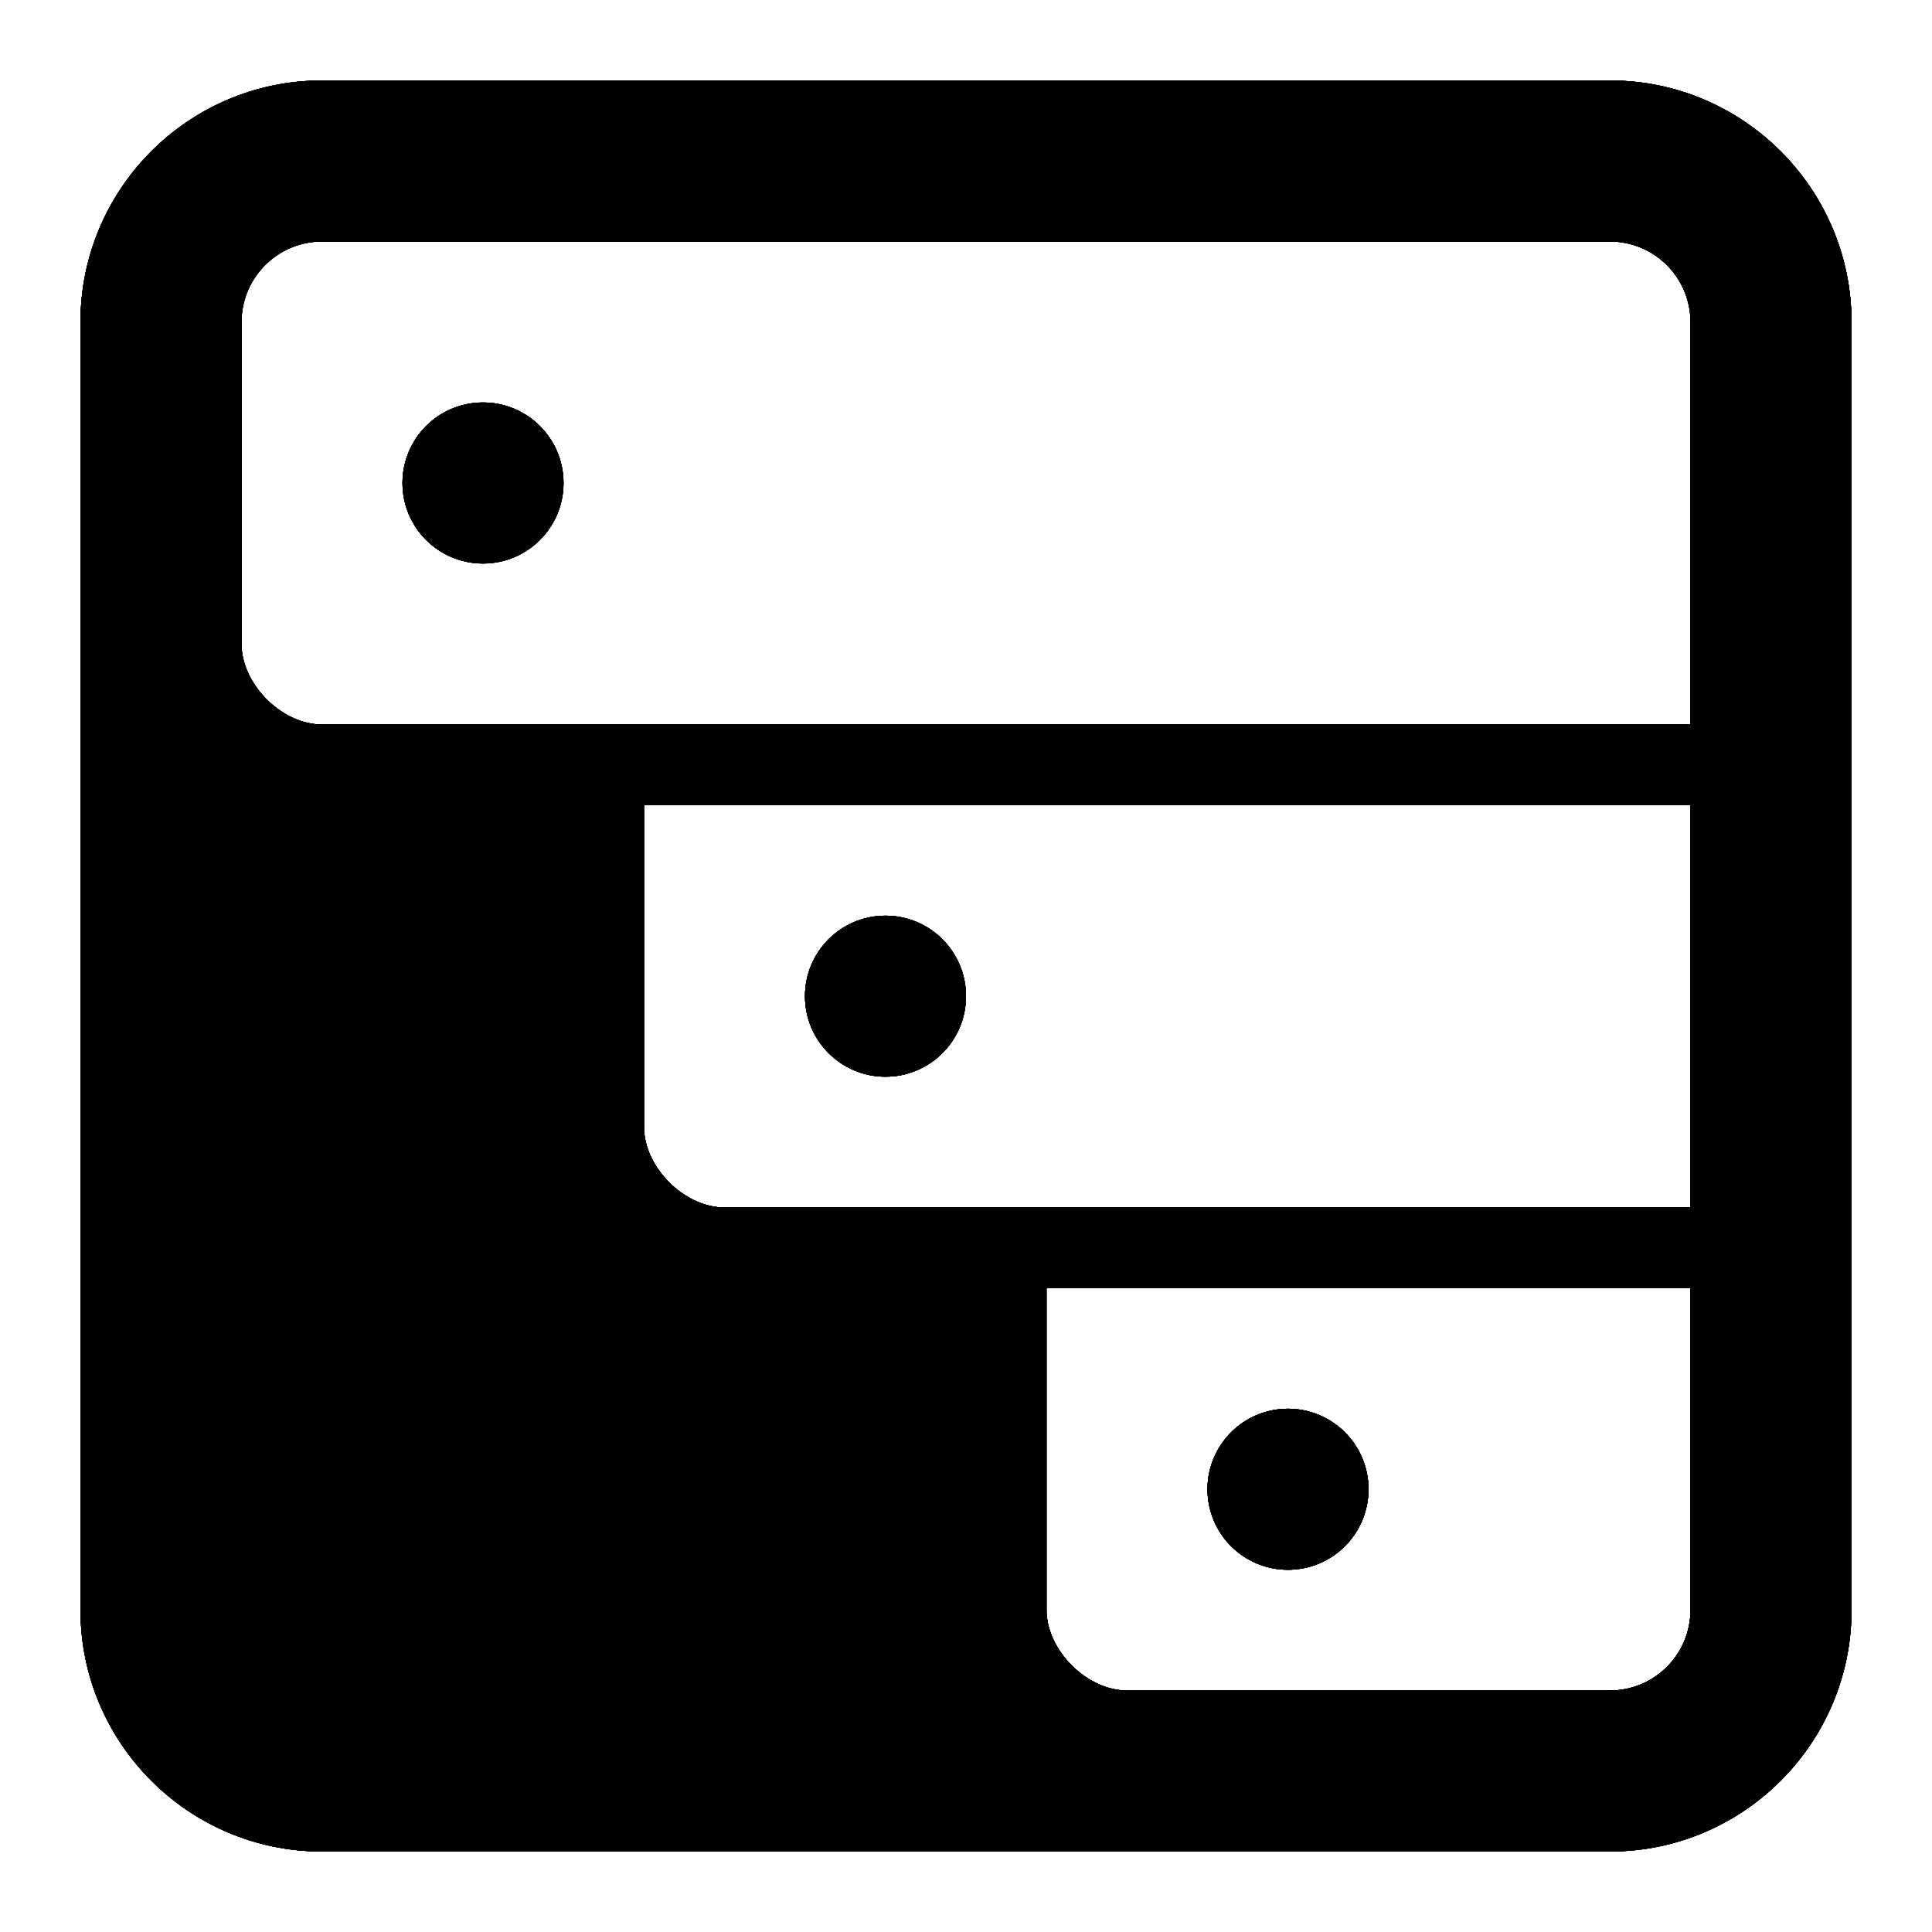
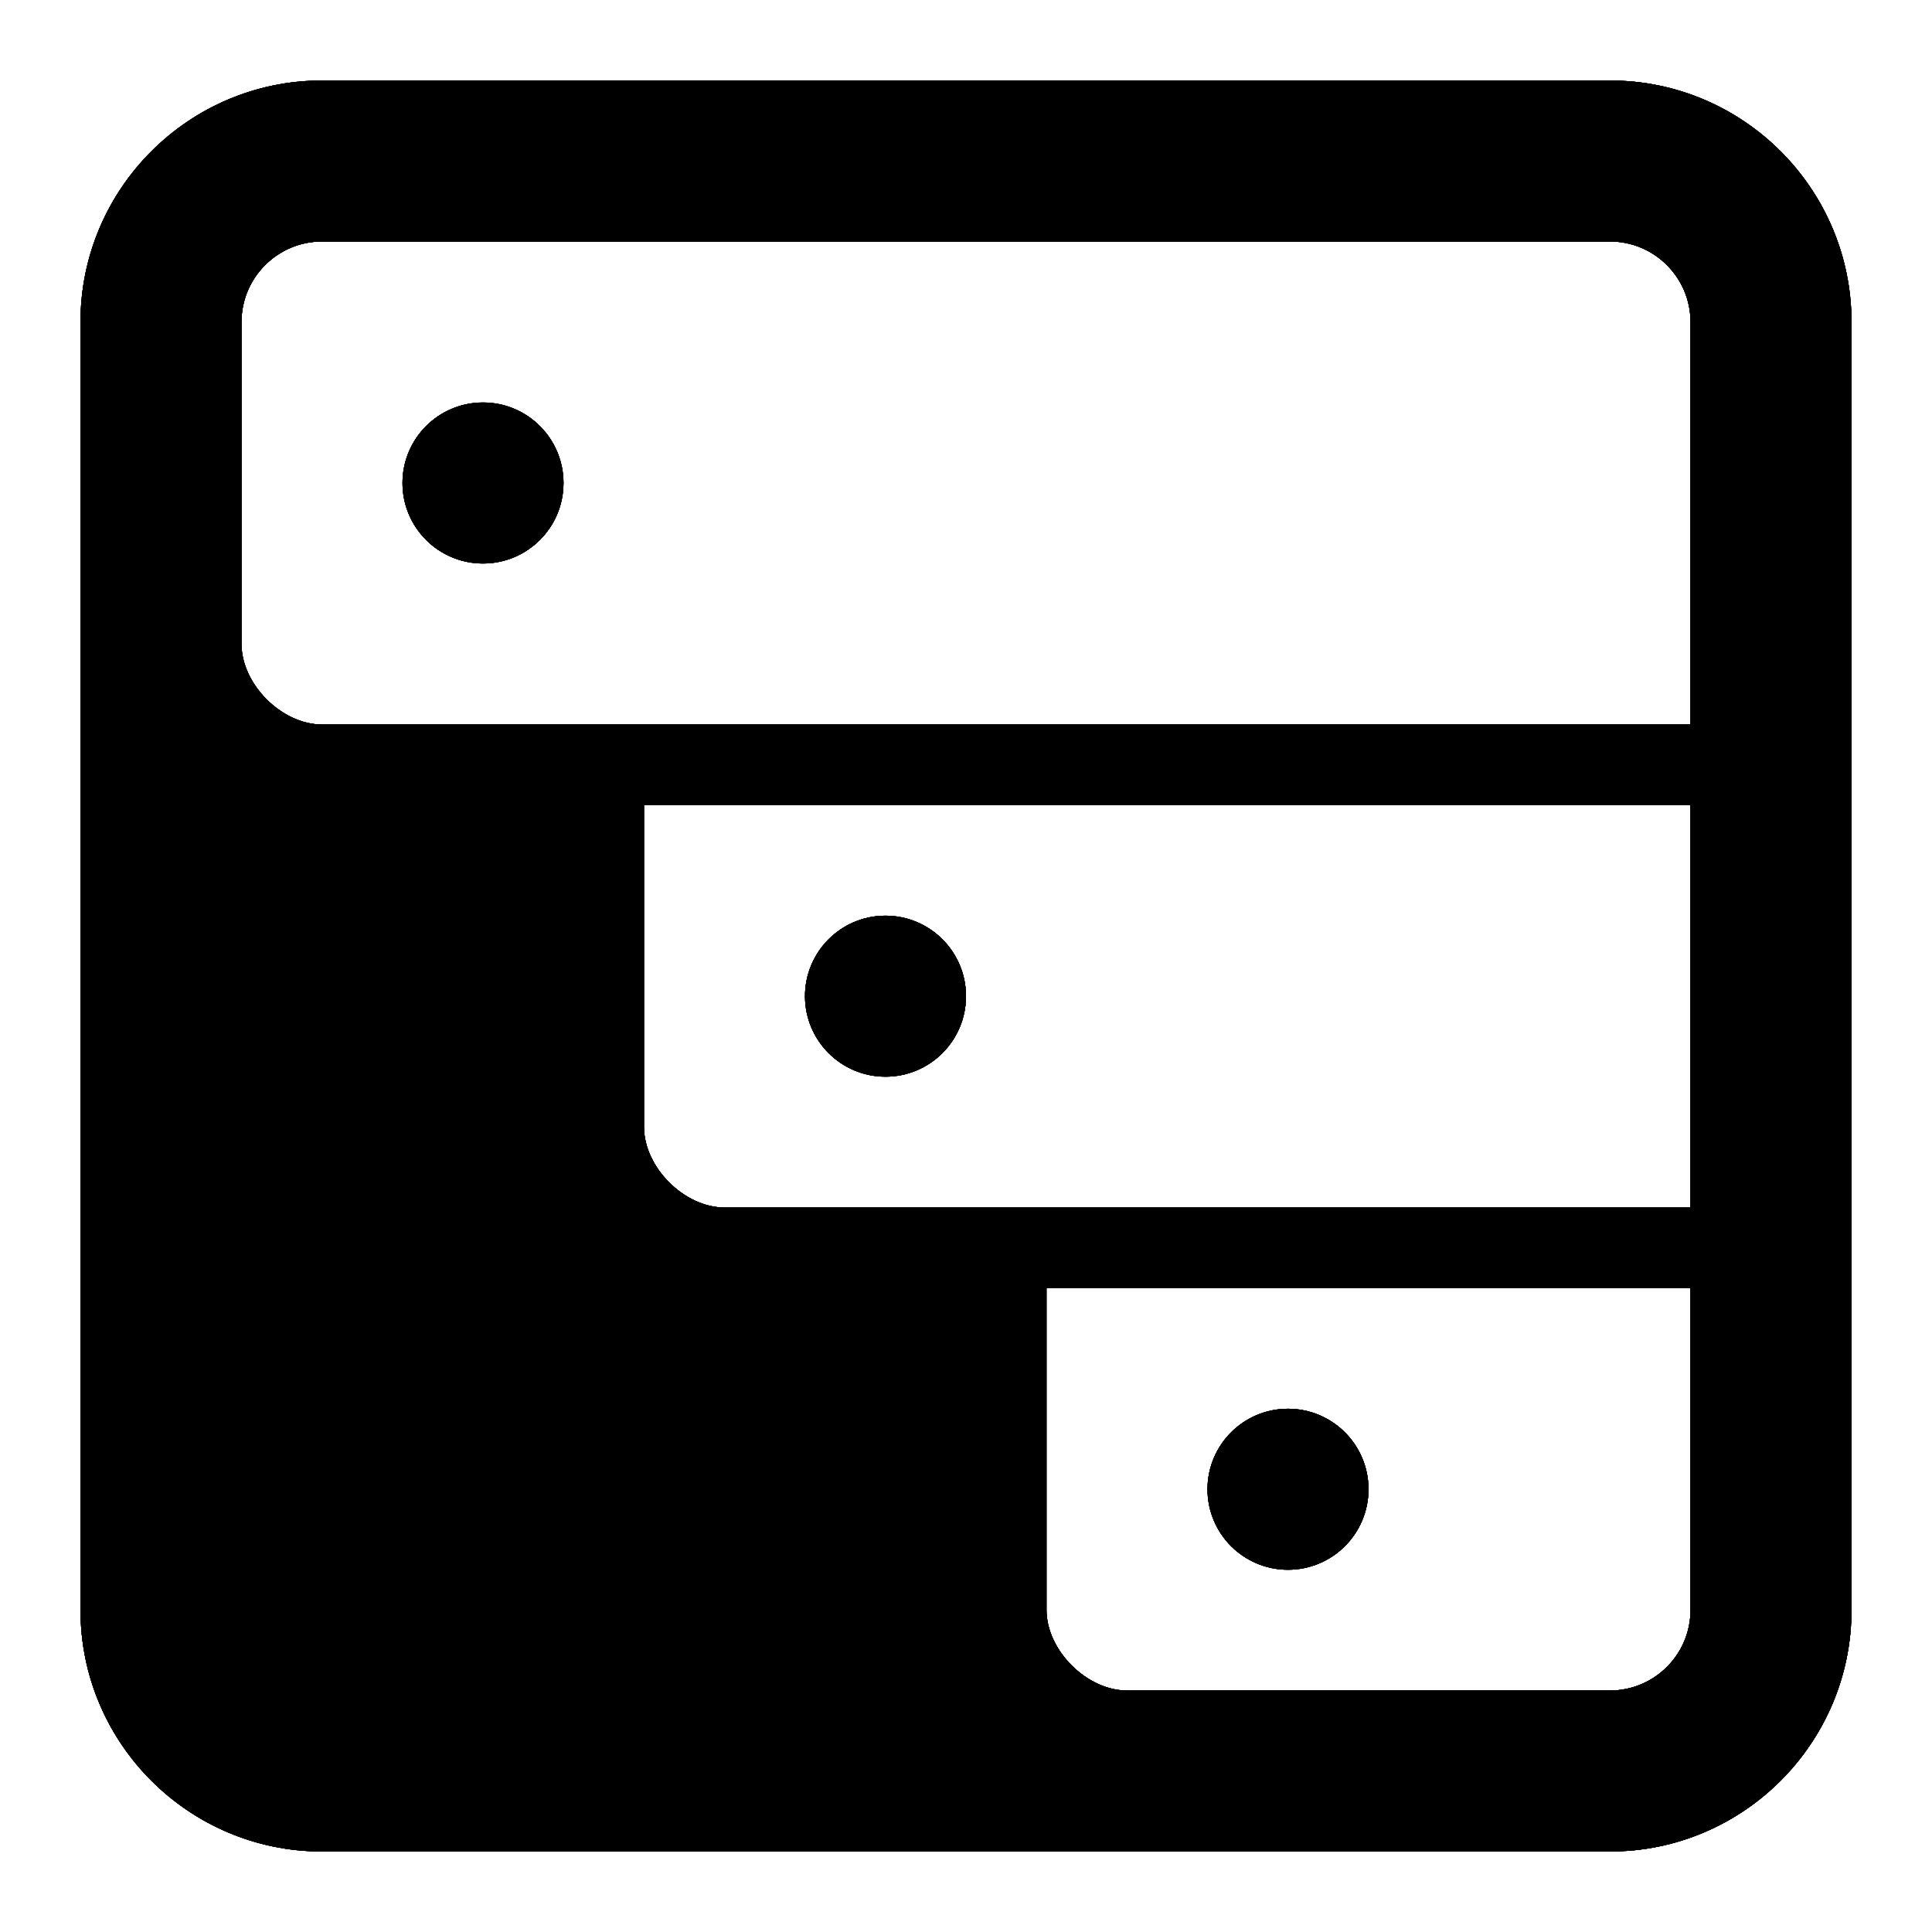
<svg xmlns="http://www.w3.org/2000/svg" width="24" height="24" viewBox="0 0 24 24">
  <style>
+ 	:root {
+ 		color-scheme: light dark;
+ 	}
	g:target {
		fill-rule: evenodd;
	}
	g.theme:target {
		fill: transparent /* TO BE REPLACED WITH THEME COLOR */;
	}
- 	g.bright:target {
+ 	g.prefer-color-scheme:target {
		fill: #0C0C0D;
	}
- 	g.dark:target {
- 		fill: #F9F9FA;
+ 	@media (prefers-color-scheme: dark) {
+ 		g.prefer-color-scheme:target {
+ 			fill: #F9F9FA;
+ 		}
	}
- 	g.mask:target {
+ 	g.mask {
		fill: black;
	}
	g:not(.mask):not(:target),
	g:target ~ g.mask {
		display: none;
	}
</style>
  <symbol id="icon">
    <path d="M20,1H4C2.346,1,1,2.346,1,4v16c0,1.654,1.346,3,3,3h16c1.654,0,3-1.346,3-3V4C23,2.346,21.654,1,20,1z    M9,15c-0.5,0-1-0.5-1-1v-4h13v5H9z M3,4c0-0.551,0.449-1,1-1h16c0.552,0,1,0.449,1,1v5H4C3.5,9,3,8.5,3,8V4z M20,21h-6   c-0.5,0-1-0.5-1-1v-4h8v4C21,20.552,20.552,21,20,21z" />
    <circle cx="6" cy="6" r="1" />
    <circle cx="11" cy="12.375" r="1" />
    <circle cx="16" cy="18.5" r="1" />
  </symbol>
  <g id="toolbar-theme" class="theme" fill-opacity="0.8">
    <use href="#icon" />
  </g>
  <g id="default-theme" class="theme" fill-opacity="1">
    <use href="#icon" />
  </g>
-   <g id="toolbar-bright" class="bright" fill-opacity="0.8">
+   <g id="toolbar" class="prefer-color-scheme" fill-opacity="0.8">
    <use href="#icon" />
  </g>
-   <g id="default-bright" class="bright" fill-opacity="1">
-     <use href="#icon" />
-   </g>
-   <g id="toolbar-dark" class="dark" fill-opacity="0.8">
-     <use href="#icon" />
-   </g>
-   <g id="default-dark" class="dark" fill-opacity="1">
+   <g id="default" class="prefer-color-scheme" fill-opacity="1">
    <use href="#icon" />
  </g>
  <g id="mask" class="mask" fill-opacity="1">
    <use href="#icon" />
  </g>
</svg>
